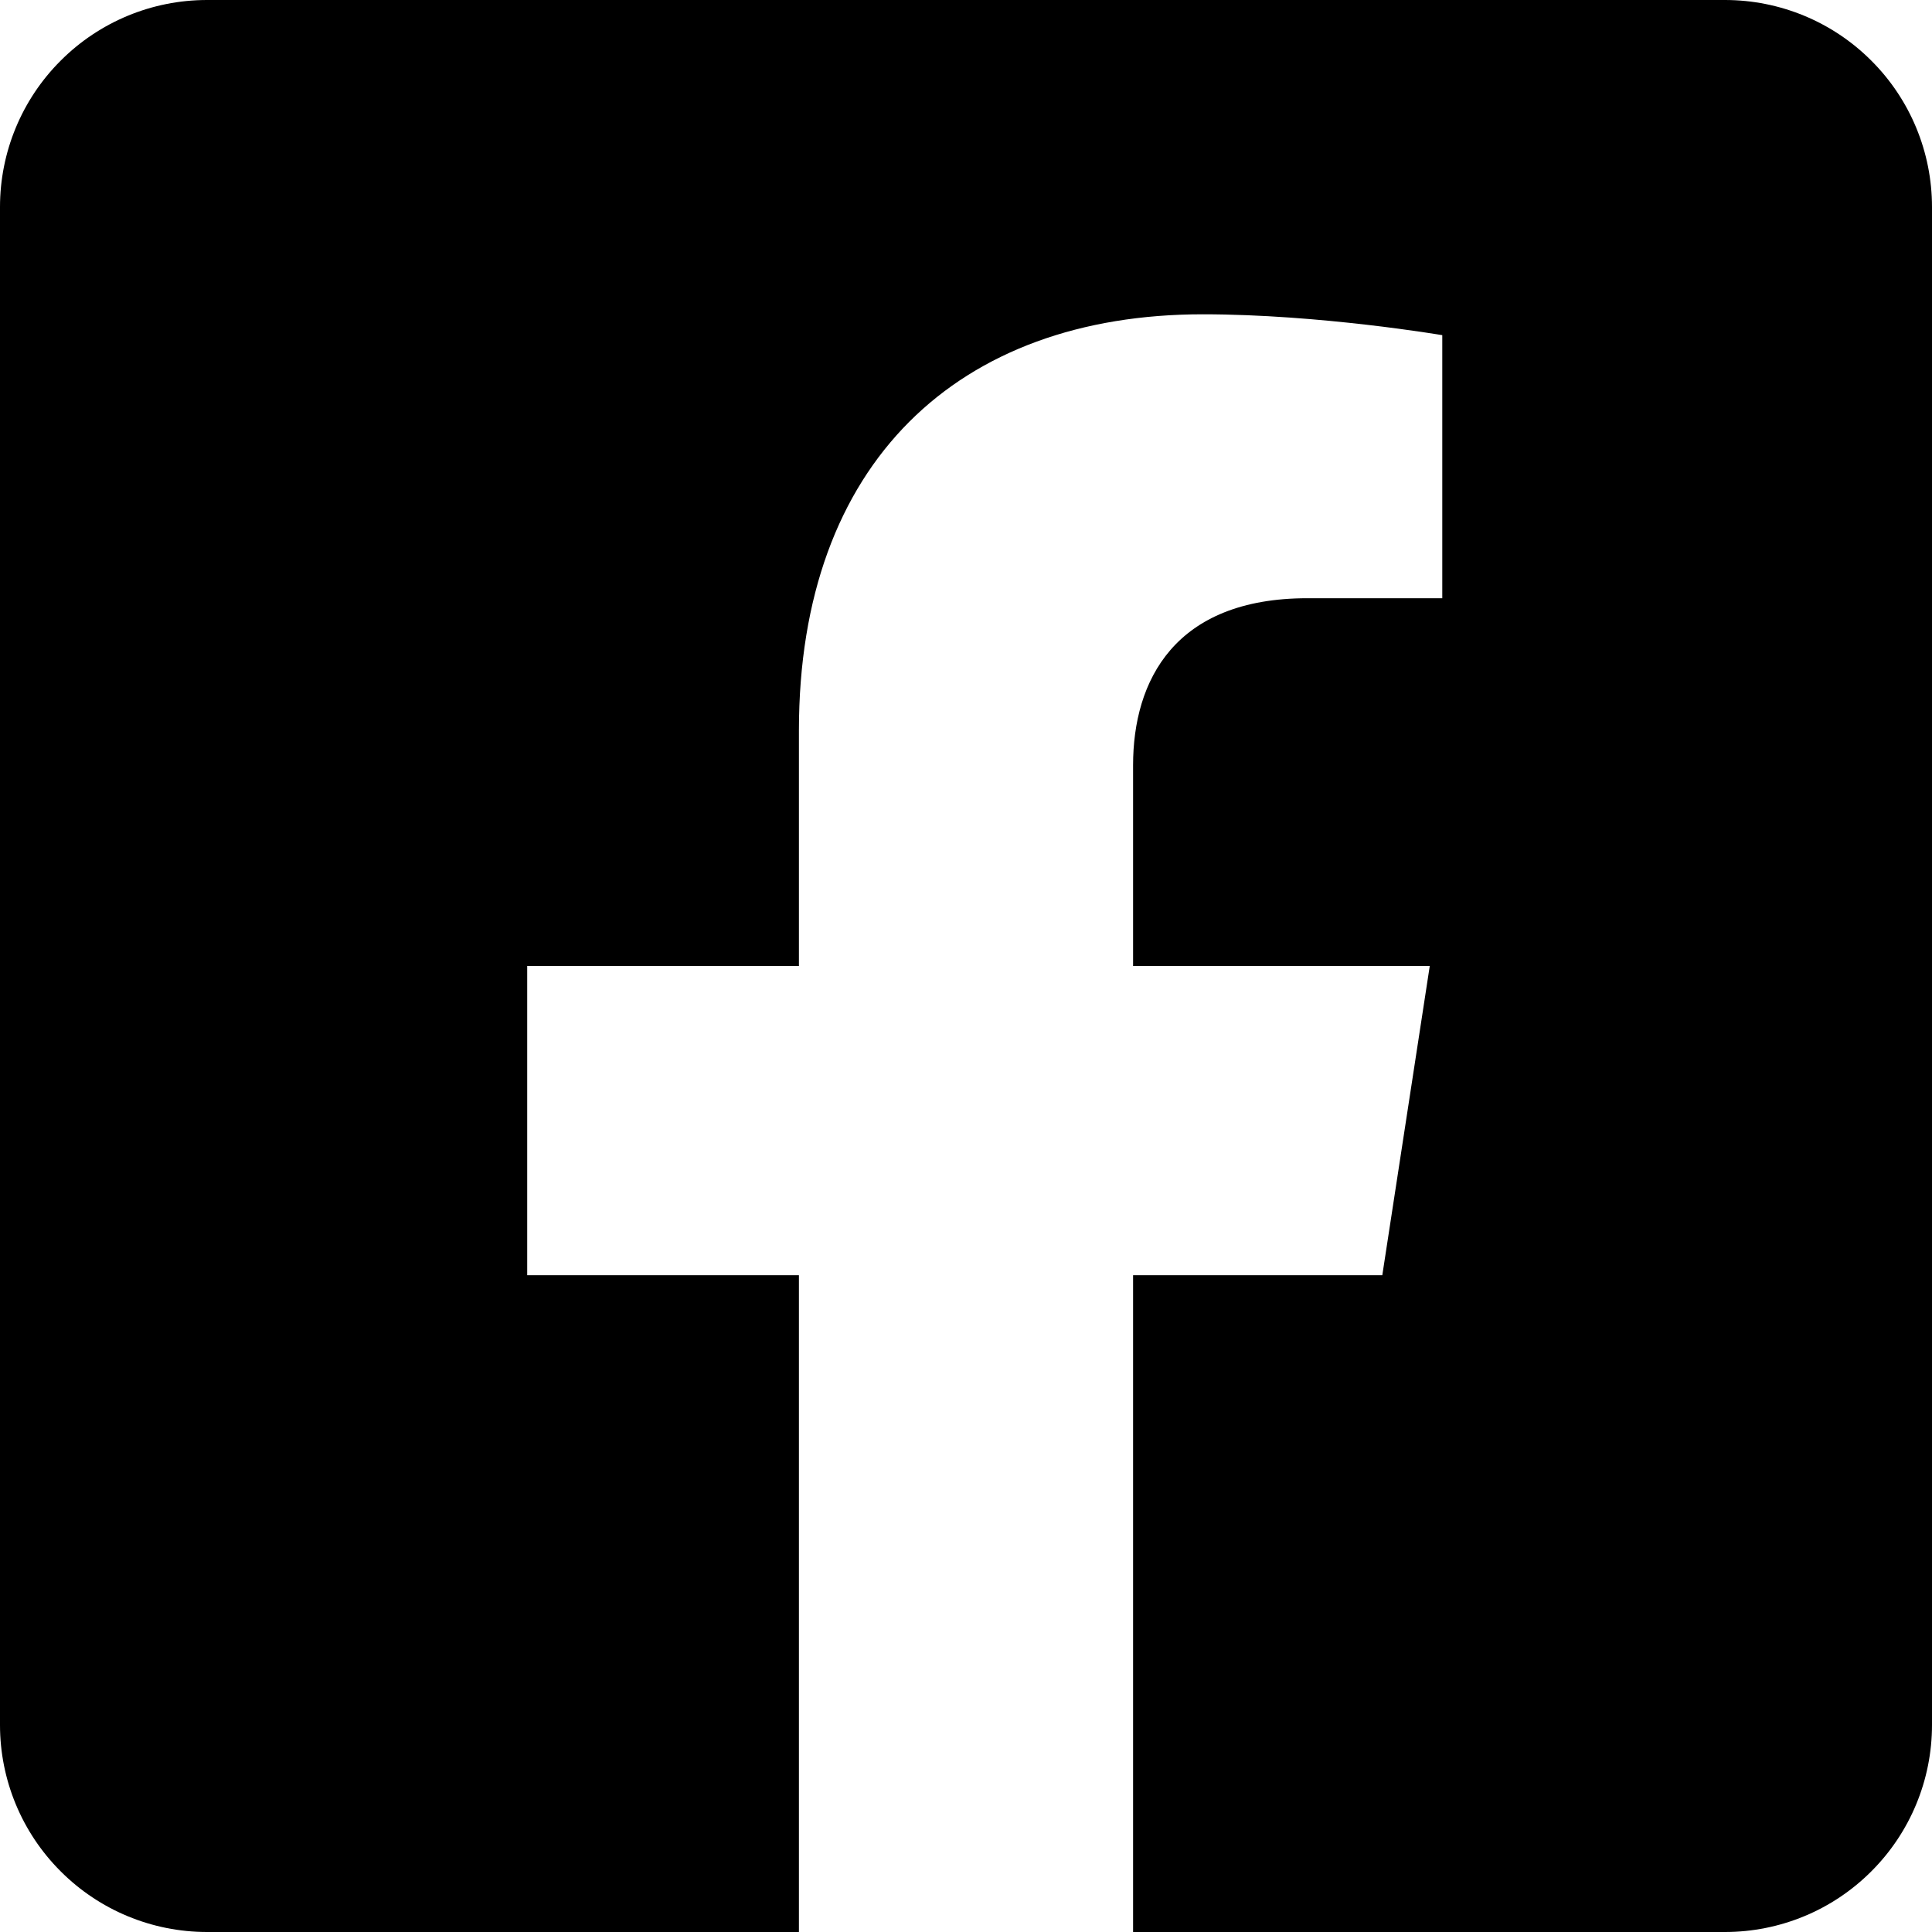
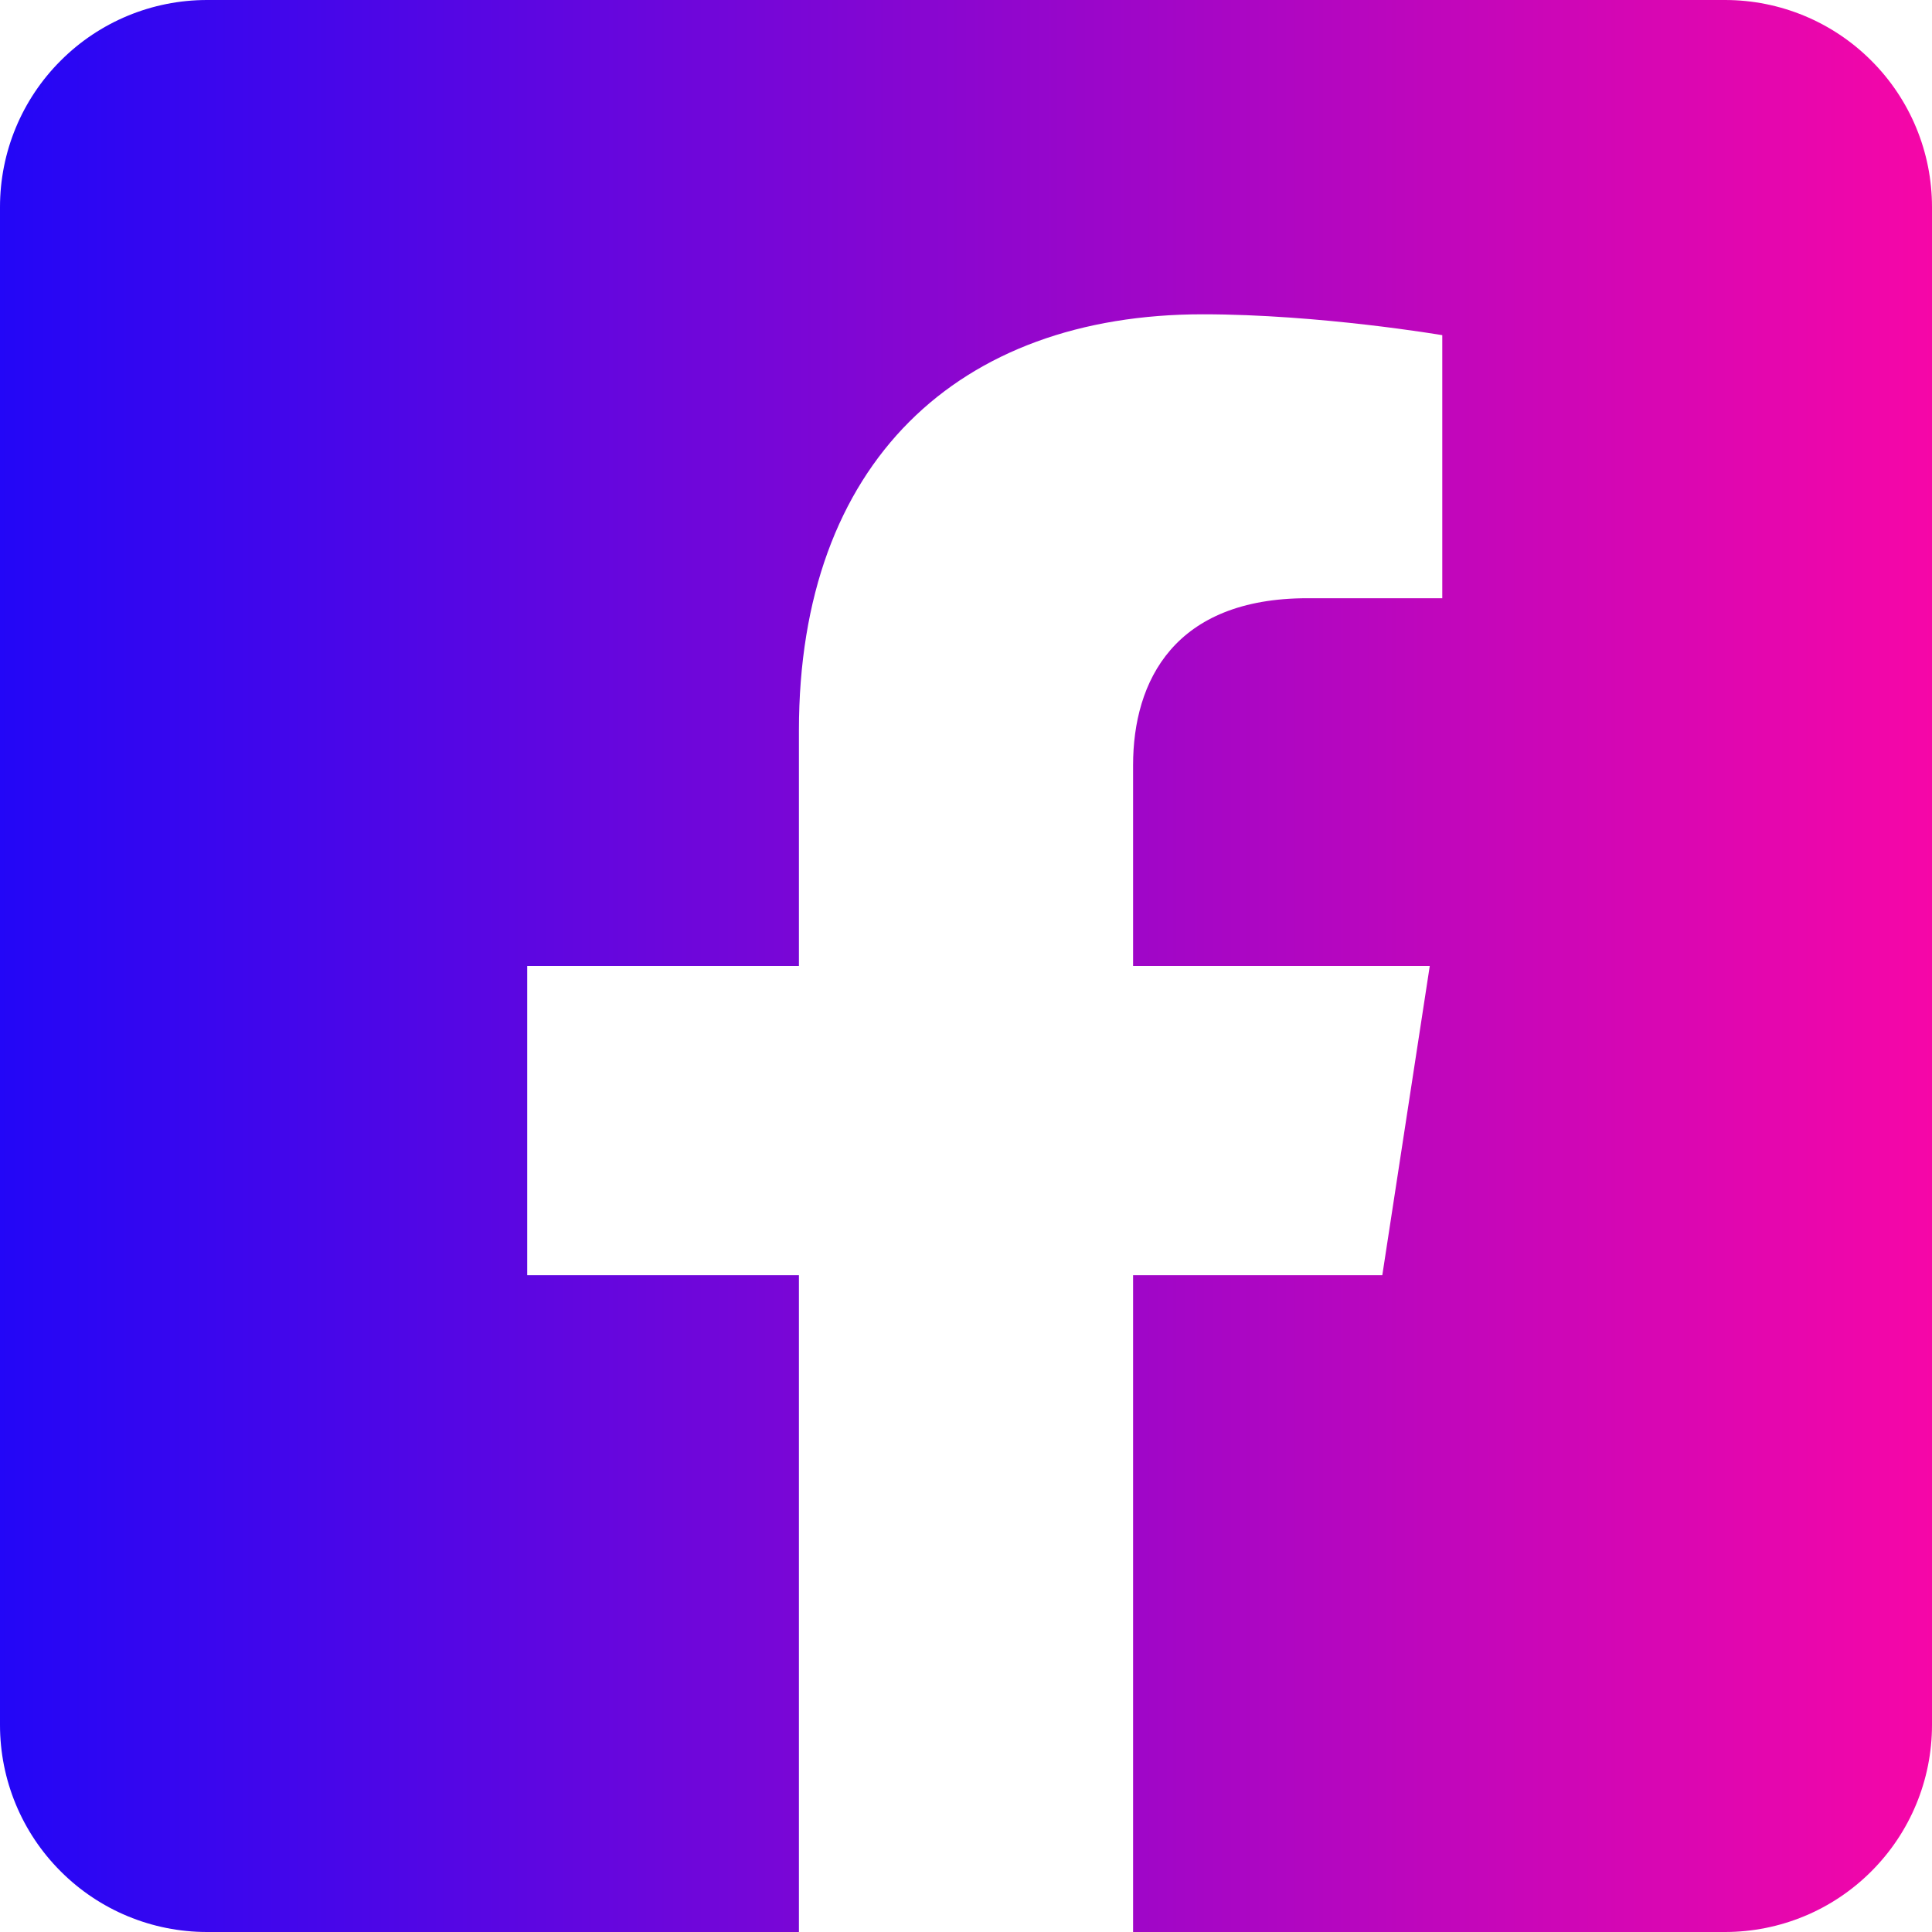
- <svg xmlns="http://www.w3.org/2000/svg" width="25" height="25" viewBox="0 0 25 25" fill="none">
-   <path d="M22.321 0H2.679C1.968 0 1.287 0.282 0.785 0.785C0.282 1.287 0 1.968 0 2.679L0 22.321C0 23.032 0.282 23.713 0.785 24.215C1.287 24.718 1.968 25 2.679 25H10.338V16.501H6.822V12.5H10.338V9.451C10.338 5.983 12.402 4.067 15.565 4.067C17.079 4.067 18.663 4.337 18.663 4.337V7.741H16.918C15.199 7.741 14.662 8.808 14.662 9.902V12.5H18.501L17.887 16.501H14.662V25H22.321C23.032 25 23.713 24.718 24.215 24.215C24.718 23.713 25 23.032 25 22.321V2.679C25 1.968 24.718 1.287 24.215 0.785C23.713 0.282 23.032 0 22.321 0Z" fill="black" />
+ <svg xmlns="http://www.w3.org/2000/svg" width="60" height="60" viewBox="0 0 25 25">
+   <defs>
+     <linearGradient id="logoGradient" x1="0%" y1="0%" x2="100%" y2="0%">
+       <stop offset="0%" stop-color="#2206f7">
+         <animate attributeName="stop-color" values="#2206f7;#f706a7;#2206f7" dur="2s" repeatCount="indefinite" />
+       </stop>
+       <stop offset="100%" stop-color="#f706a7">
+         <animate attributeName="stop-color" values="#f706a7;#2206f7;#f706a7" dur="2s" repeatCount="indefinite" />
+       </stop>
+     </linearGradient>
+   </defs>
+   <path d="M22.321 0H2.679C1.968 0 1.287 0.282 0.785 0.785C0.282 1.287 0 1.968 0 2.679L0 22.321C0 23.032 0.282 23.713 0.785 24.215C1.287 24.718 1.968 25 2.679 25H10.338V16.501H6.822V12.5H10.338V9.451C10.338 5.983 12.402 4.067 15.565 4.067C17.079 4.067 18.663 4.337 18.663 4.337V7.741H16.918C15.199 7.741 14.662 8.808 14.662 9.902V12.5H18.501L17.887 16.501H14.662V25H22.321C23.032 25 23.713 24.718 24.215 24.215C24.718 23.713 25 23.032 25 22.321V2.679C25 1.968 24.718 1.287 24.215 0.785C23.713 0.282 23.032 0 22.321 0Z" fill="url(#logoGradient)" />
</svg>
